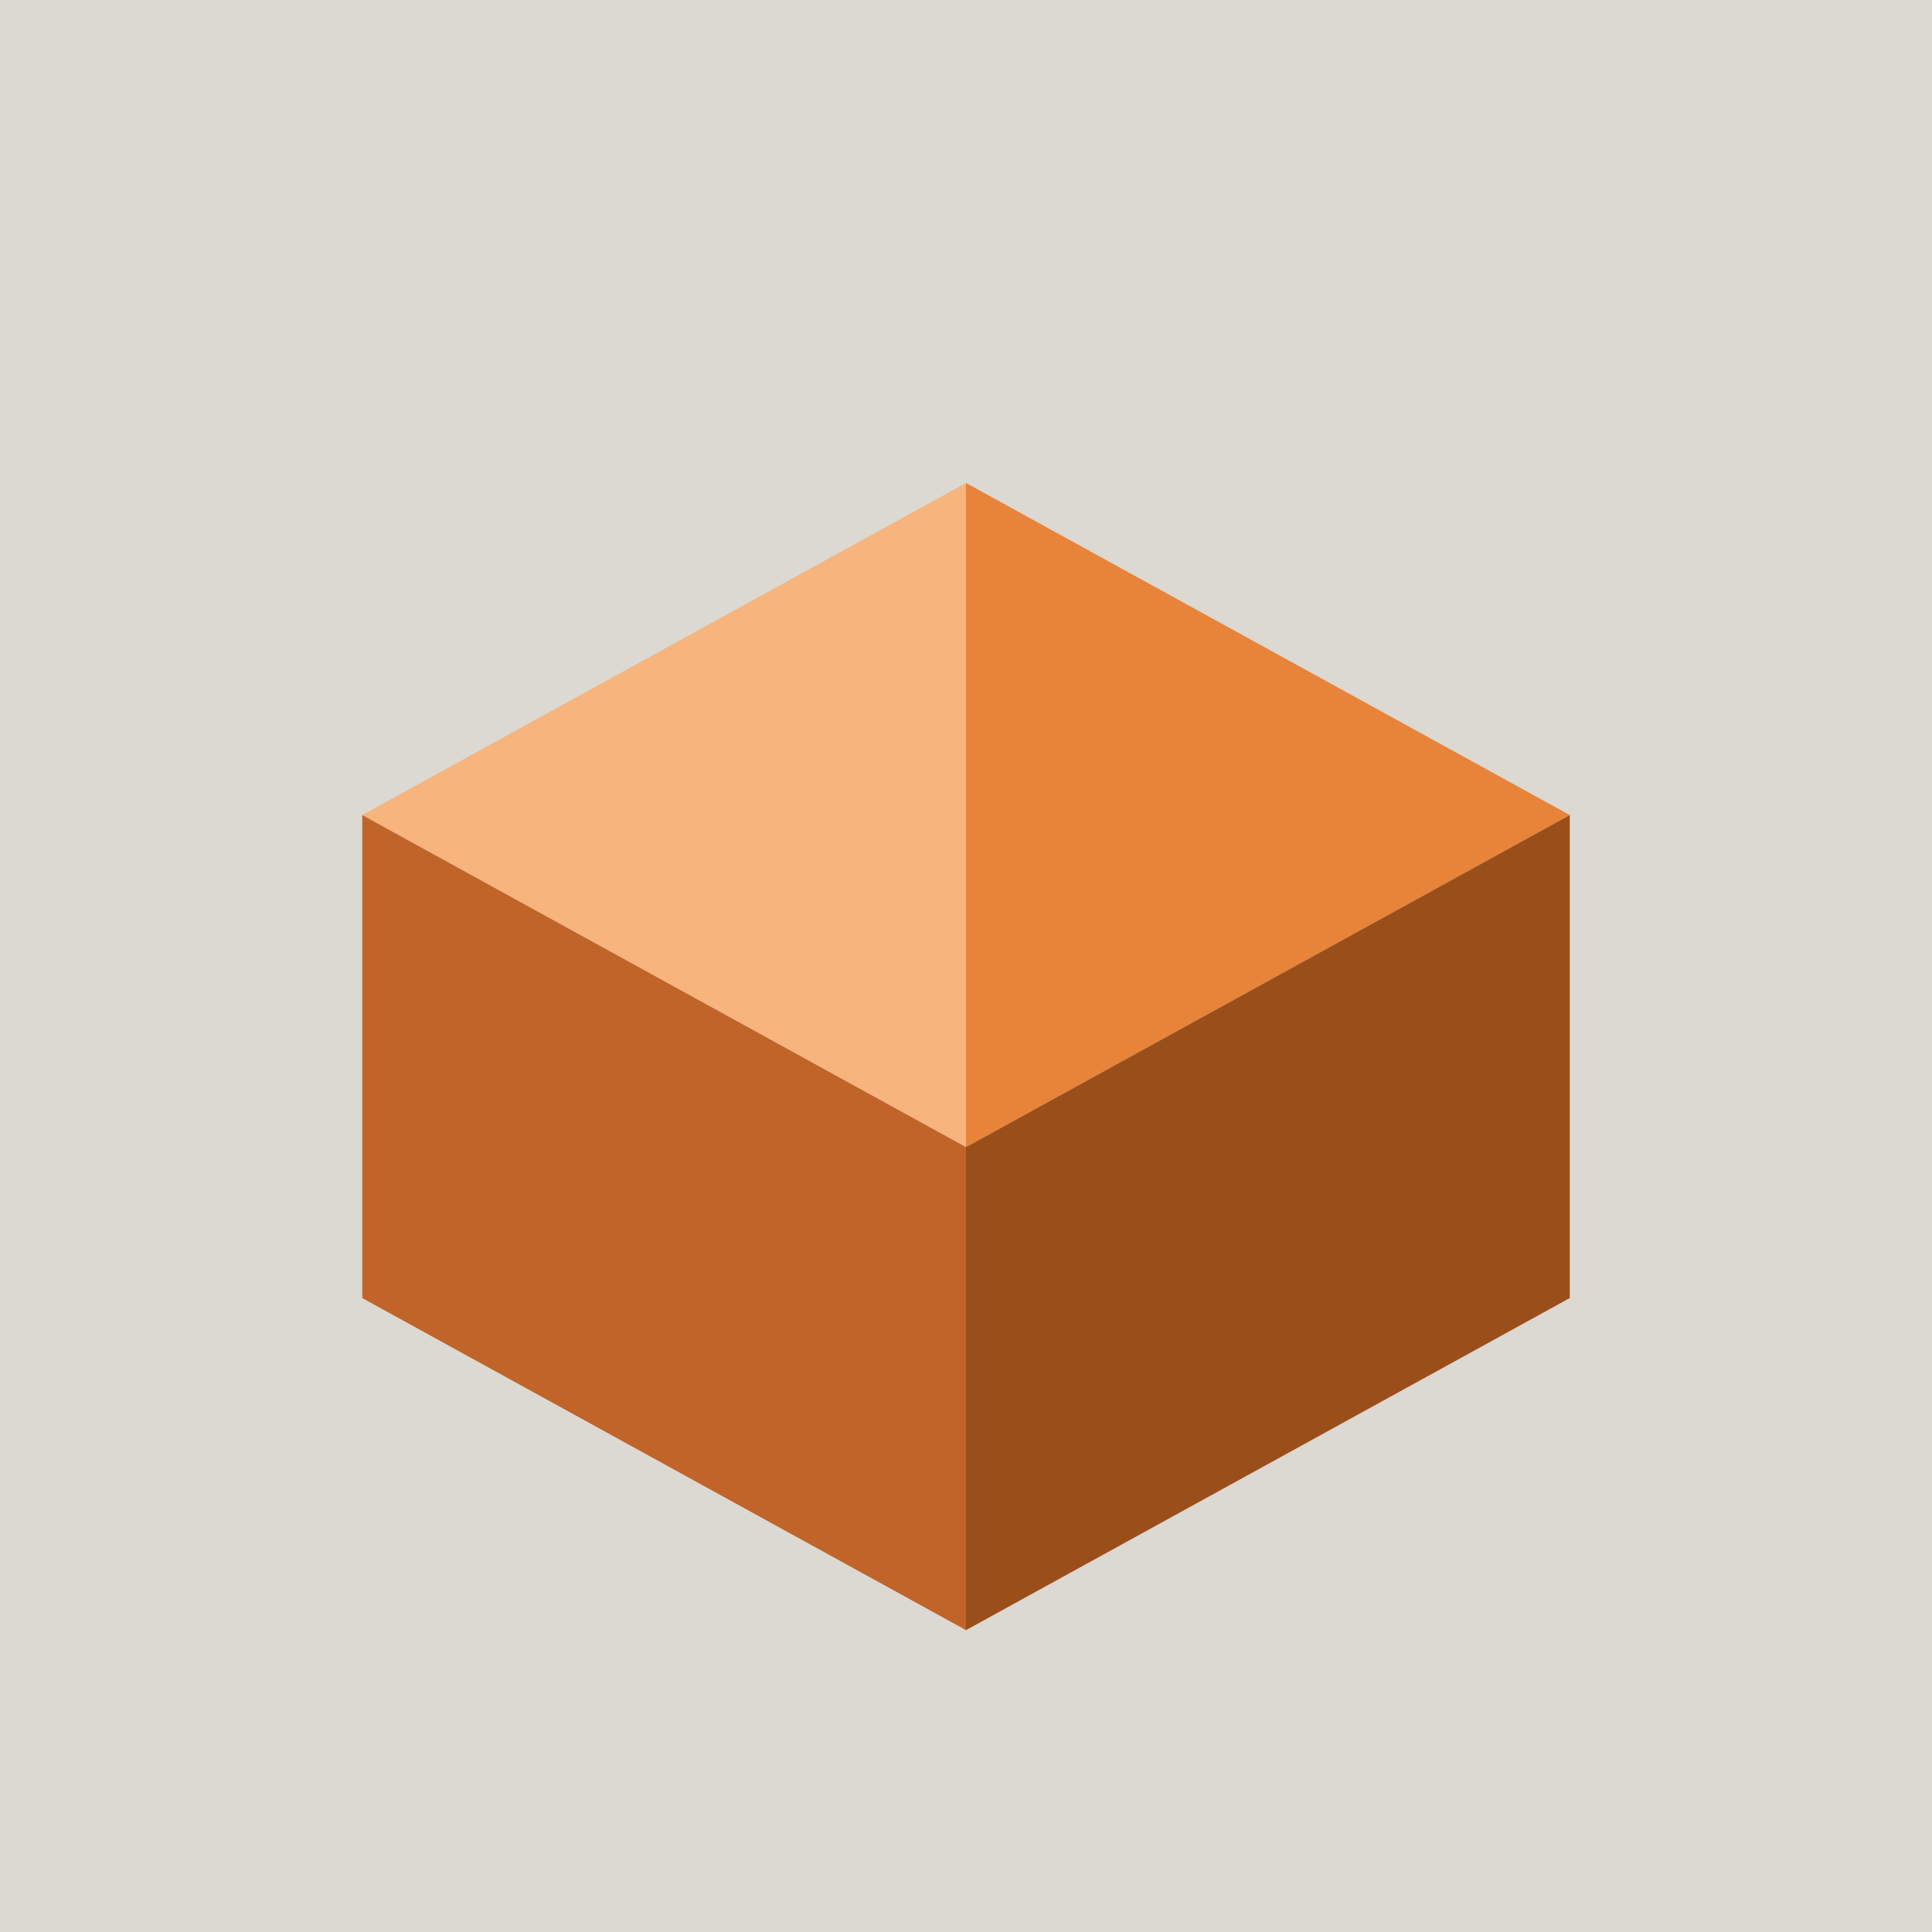
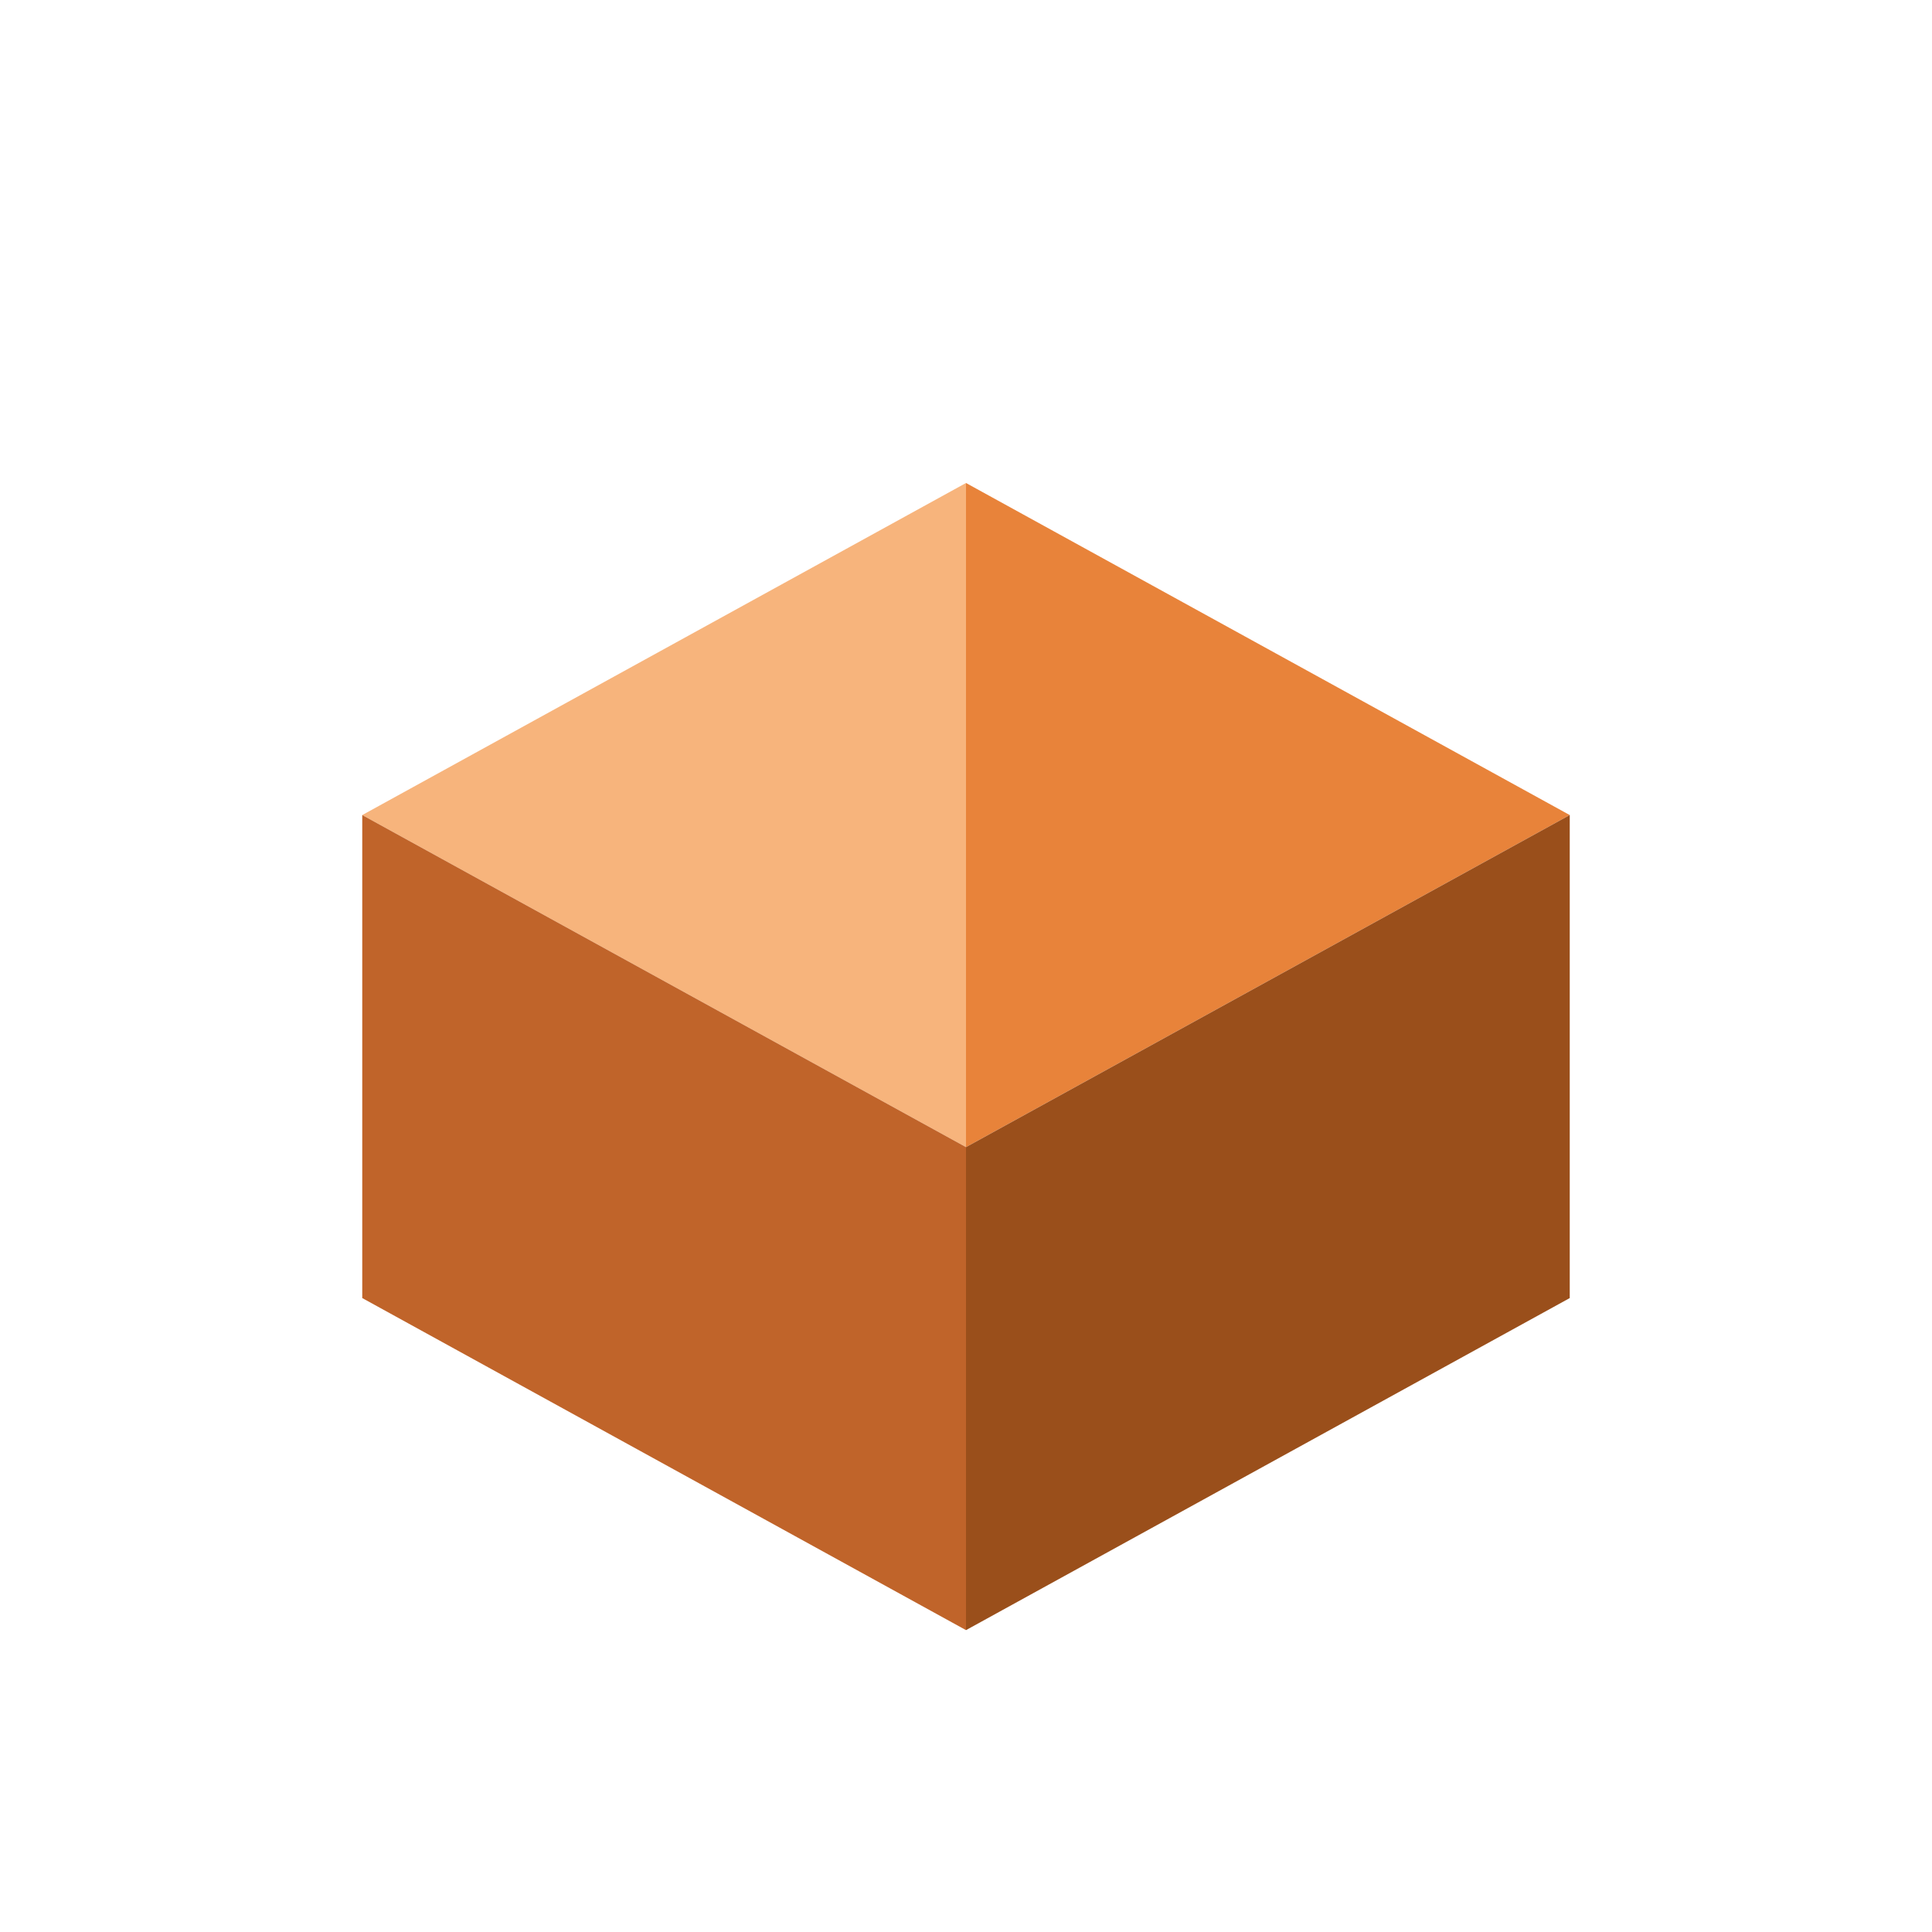
<svg xmlns="http://www.w3.org/2000/svg" width="1024" height="1024" viewBox="0 0 1024 1024">
-   <rect width="1024" height="1024" fill="#DCD8D2" />
  <path fill="#F7B47C" d="M512 256 L192 432 L512 608 Z" />
  <path fill="#E8833A" d="M512 256 L832 432 L512 608 Z" />
  <path fill="#C0642A" d="M192 432 L512 608 L512 864 L192 688 Z" />
  <path fill="#9A4F1B" d="M832 432 L512 608 L512 864 L832 688 Z" />
</svg>
